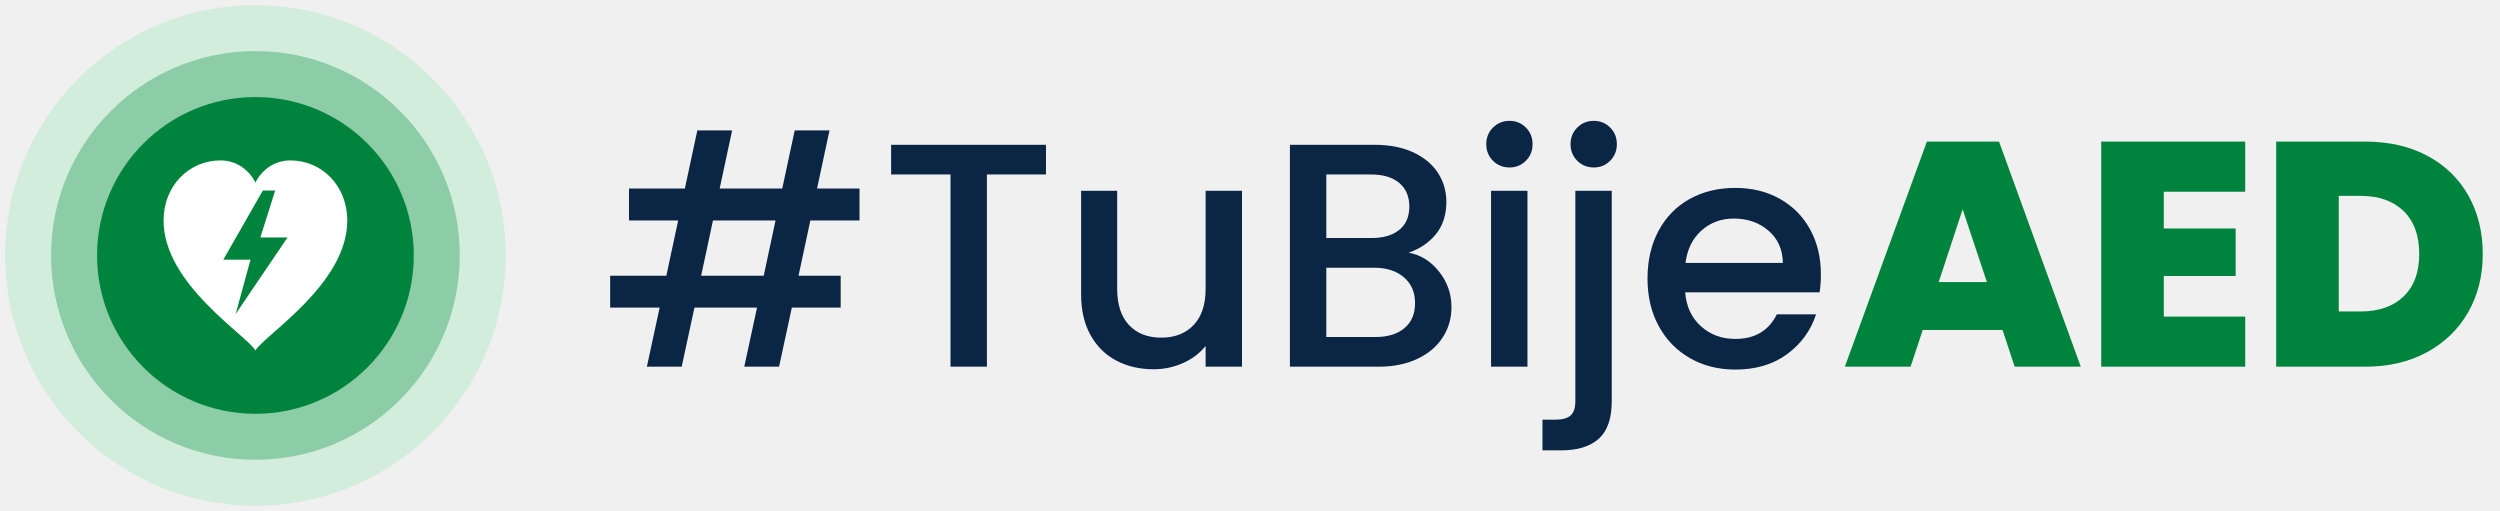
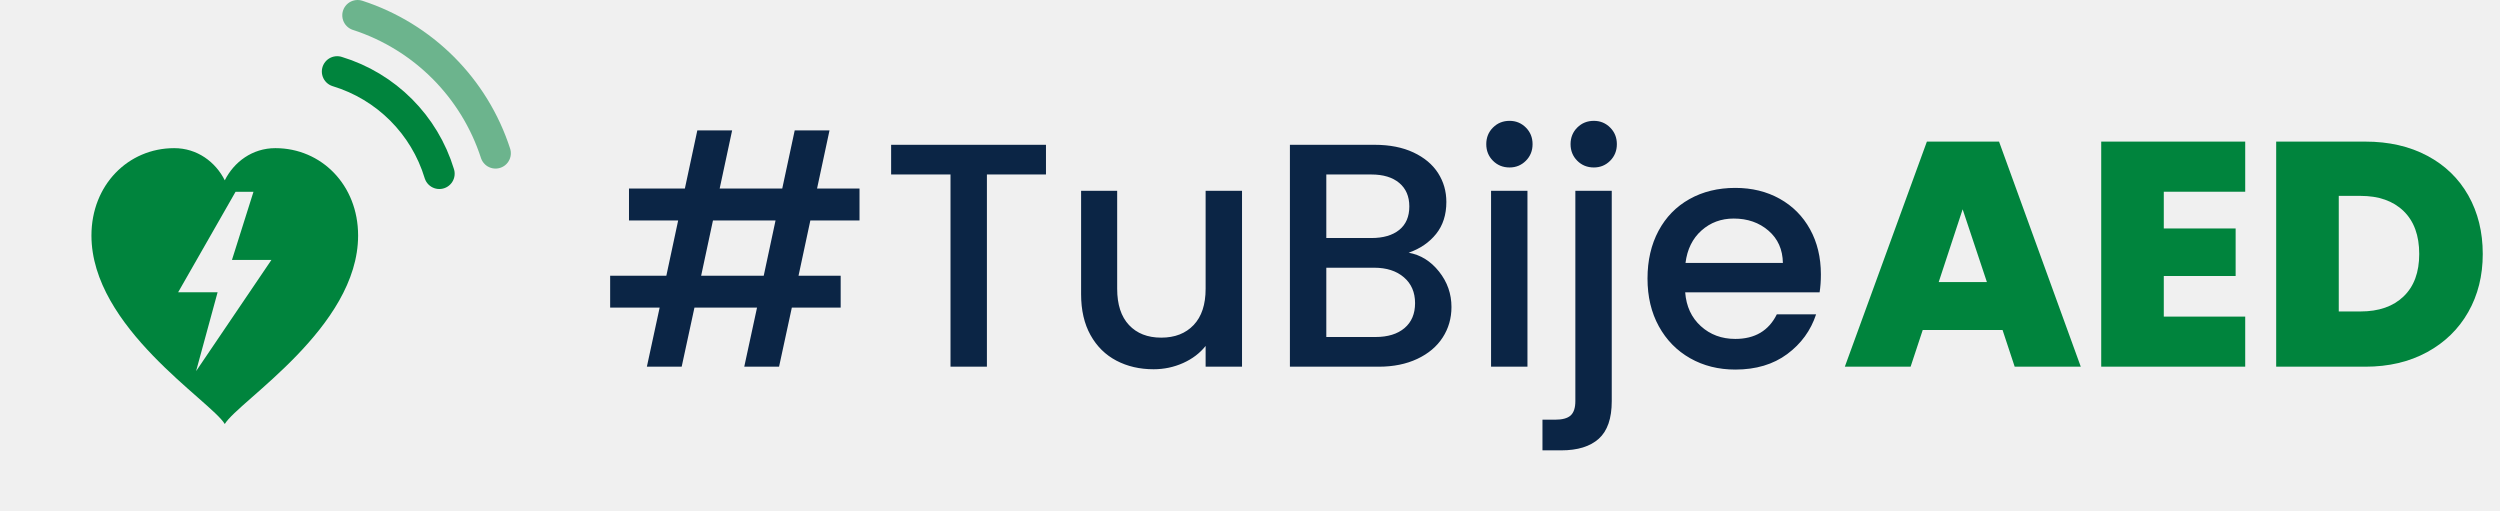
<svg xmlns="http://www.w3.org/2000/svg" width="783" height="160" viewBox="0 0 783 160" role="img" aria-label="#TuBijeAED">
  <g transform="translate(0.00 0.00) scale(1.6)">
-     <circle cx="50" cy="50" r="49" fill="#D3EDDD" />
-     <circle cx="50" cy="50" r="40" fill="#8CCCA6" />
-     <circle cx="50" cy="50" r="31" fill="#00843D" />
-     <g transform="translate(50 50) scale(0.62) translate(-50 -49)">
-       <path d="M50 79 C47 74 21 58 21 38 C21 27 29 19 39 19 C44 19 48 22 50 26 C52 22 56 19 61 19 C71 19 79 27 79 38 C79 58 53 74 50 79 Z" fill="#FFFFFF" />
-       <path d="M53 22 L37 50 L48 50 L42 72 L63 41 L52 41 L58 22 Z" fill="#00843D" transform="translate(50 48) scale(0.78) translate(-50 -47)" />
-     </g>
+     <path d="M 44.000 83.000 C 41.300 78.500 17.900 64.100 17.900 46.100 C 17.900 36.200 25.100 29.000 34.100 29.000 C 38.600 29.000 42.200 31.700 44.000 35.300 C 45.800 31.700 49.400 29.000 53.900 29.000 C 62.900 29.000 70.100 36.200 70.100 46.100 C 70.100 64.100 46.700 78.500 44.000 83.000 Z M 46.106 37.550 L 34.874 57.206 L 42.596 57.206 L 38.384 72.650 L 53.126 50.888 L 45.404 50.888 L 49.616 37.550 Z" fill="#00843D" fill-rule="evenodd" />
+     <path d="M66 14 A30 30 0 0 1 86 34" fill="none" stroke="#00843D" stroke-width="6" stroke-linecap="round" />
+     <path d="M70 3 A42 42 0 0 1 97 30" fill="none" stroke="#00843D" stroke-width="6" stroke-linecap="round" opacity=".55" />
  </g>
  <path fill="#0B2545" d="M253.8 69.05 250.1 86.35H263.3V96.35H248L244 114.85H233.1L237.1 96.35H217.5L213.5 114.85H202.6L206.6 96.35H191.1V86.35H208.7L212.4 69.05H197V59.05H214.5L218.4 40.85H229.3L225.4 59.05H245L248.9 40.85H259.8L255.9 59.05H269.2V69.05ZM242.9 69.05H223.3L219.6 86.35H239.2Z M327.6 45.35V54.65H309.1V114.85H297.7V54.65H279.1V45.35Z M389 59.75V114.85H377.6V108.35Q374.9 111.75 370.55 113.7Q366.2 115.65 361.3 115.65Q354.8 115.65 349.65 112.95Q344.5 110.25 341.55 104.95Q338.6 99.65 338.6 92.15V59.75H349.9V90.45Q349.9 97.85 353.6 101.8Q357.3 105.75 363.7 105.75Q370.1 105.75 373.85 101.8Q377.6 97.85 377.6 90.45V59.75Z M454.6 96.15Q454.6 101.45 451.85 105.7Q449.1 109.95 443.9 112.4Q438.7 114.85 431.8 114.85H404V45.35H430.5Q437.6 45.35 442.7 47.75Q447.8 50.15 450.4 54.2Q453 58.25 453 63.25Q453 69.25 449.8 73.25Q446.6 77.25 441.2 79.15Q446.8 80.15 450.7 85.05Q454.6 89.95 454.6 96.15ZM415.4 74.55H429.5Q435.1 74.55 438.25 72Q441.4 69.45 441.4 64.65Q441.4 59.95 438.25 57.3Q435.1 54.65 429.5 54.65H415.4ZM443.2 94.95Q443.2 89.85 439.7 86.85Q436.2 83.85 430.4 83.85H415.4V105.55H430.8Q436.6 105.55 439.9 102.75Q443.2 99.95 443.2 94.95Z M465.5 45.15Q465.5 42.05 467.6 39.95Q469.7 37.85 472.8 37.85Q475.8 37.85 477.9 39.95Q480 42.05 480 45.15Q480 48.25 477.9 50.35Q475.8 52.45 472.8 52.45Q469.7 52.45 467.6 50.35Q465.5 48.25 465.5 45.15ZM478.4 59.75V114.85H467V59.75Z M491.9 45.15Q491.9 42.05 494 39.95Q496.1 37.85 499.2 37.85Q502.2 37.85 504.3 39.95Q506.4 42.05 506.4 45.15Q506.4 48.25 504.3 50.35Q502.2 52.45 499.2 52.45Q496.1 52.45 494 50.35Q491.9 48.25 491.9 45.15ZM504.8 125.65Q504.8 133.75 500.75 137.4Q496.7 141.05 489 141.05H483.1V131.45H487Q490.5 131.45 491.95 130.1Q493.4 128.75 493.4 125.65V59.75H504.8Z M569.9 91.55H527.8Q528.3 98.15 532.7 102.15Q537.1 106.15 543.5 106.15Q552.7 106.15 556.5 98.45H568.8Q566.3 106.05 559.75 110.9Q553.2 115.75 543.5 115.75Q535.6 115.75 529.35 112.2Q523.1 108.65 519.55 102.2Q516 95.75 516 87.25Q516 78.75 519.45 72.3Q522.9 65.85 529.15 62.35Q535.4 58.85 543.5 58.85Q551.3 58.85 557.4 62.25Q563.5 65.65 566.9 71.8Q570.3 77.95 570.3 85.95Q570.3 89.05 569.9 91.55ZM558.4 82.35Q558.3 76.05 553.9 72.25Q549.5 68.45 543 68.45Q537.1 68.45 532.9 72.2Q528.7 75.95 527.9 82.35Z" />
  <path fill="#00843D" d="M627.2 103.35H602.2L598.4 114.85H577.8L603.5 44.35H626.1L651.7 114.85H631ZM622.3 88.35 614.7 65.55 607.2 88.35Z M677.7 60.05V71.55H700.2V86.45H677.7V99.15H703.2V114.85H658.1V44.35H703.2V60.05Z M777.6 79.55Q777.6 89.75 773.05 97.75Q768.5 105.75 760.15 110.3Q751.8 114.85 740.8 114.85H712.9V44.35H740.8Q751.9 44.35 760.25 48.8Q768.6 53.25 773.1 61.25Q777.6 69.25 777.6 79.55ZM757.7 79.55Q757.7 70.85 752.8 66.1Q747.9 61.35 739.3 61.35H732.5V97.55H739.3Q747.9 97.55 752.8 92.85Q757.7 88.15 757.7 79.55Z" />
</svg>
